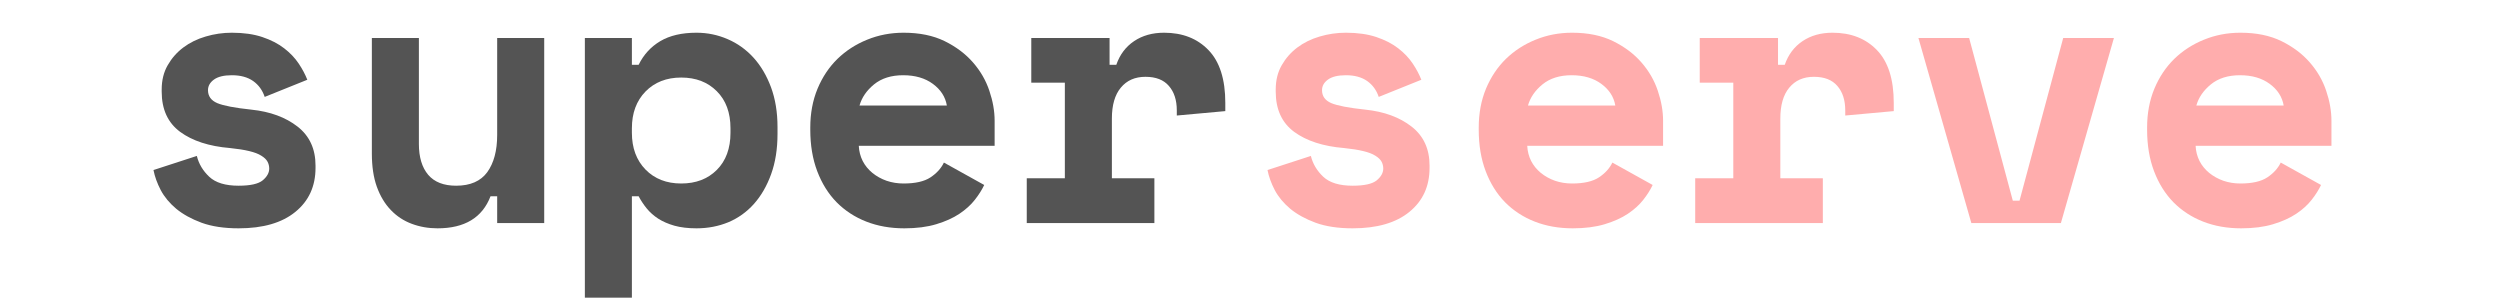
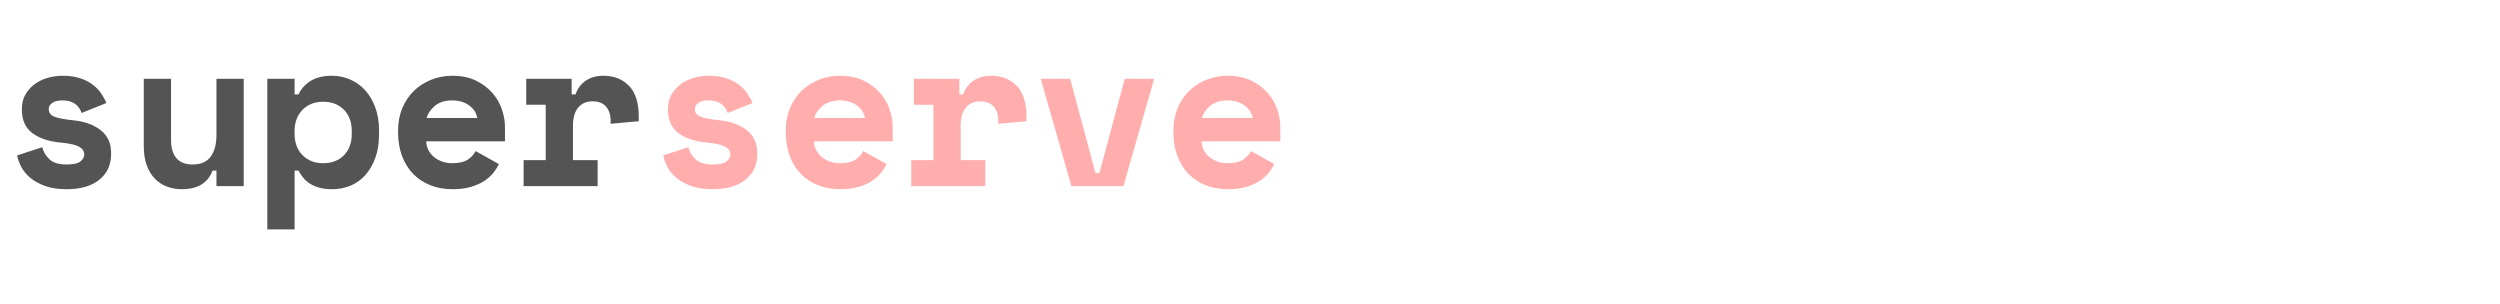
- <svg xmlns="http://www.w3.org/2000/svg" width="330" height="40" viewBox="15 175 345 45" preserveAspectRatio="xMidYMid meet">
-   <g fill="#545454" fill-opacity="1">
-     <g transform="translate(19.68311, 208.125)">
-       <g>
-         <path d="M 13.078 -19.734 C 13.078 -18.848 13.535 -18.207 14.453 -17.812 C 15.379 -17.426 17.066 -17.102 19.516 -16.844 C 22.316 -16.551 24.602 -15.711 26.375 -14.328 C 28.156 -12.941 29.047 -11.008 29.047 -8.531 L 29.047 -8.203 C 29.047 -5.461 28.047 -3.281 26.047 -1.656 C 24.055 -0.031 21.25 0.781 17.625 0.781 C 15.477 0.781 13.645 0.504 12.125 -0.047 C 10.613 -0.609 9.359 -1.301 8.359 -2.125 C 7.367 -2.957 6.602 -3.879 6.062 -4.891 C 5.531 -5.91 5.172 -6.906 4.984 -7.875 L 11.422 -9.969 C 11.711 -8.789 12.328 -7.758 13.266 -6.875 C 14.211 -5.988 15.664 -5.547 17.625 -5.547 C 19.363 -5.547 20.555 -5.812 21.203 -6.344 C 21.848 -6.883 22.172 -7.469 22.172 -8.094 C 22.172 -8.457 22.086 -8.797 21.922 -9.109 C 21.754 -9.43 21.445 -9.727 21 -10 C 20.562 -10.281 19.961 -10.508 19.203 -10.688 C 18.441 -10.875 17.488 -11.023 16.344 -11.141 C 13.238 -11.398 10.77 -12.203 8.938 -13.547 C 7.113 -14.898 6.203 -16.891 6.203 -19.516 L 6.203 -19.844 C 6.203 -21.207 6.5 -22.406 7.094 -23.438 C 7.688 -24.477 8.461 -25.359 9.422 -26.078 C 10.379 -26.797 11.484 -27.336 12.734 -27.703 C 13.992 -28.078 15.289 -28.266 16.625 -28.266 C 18.363 -28.266 19.867 -28.051 21.141 -27.625 C 22.422 -27.195 23.504 -26.641 24.391 -25.953 C 25.273 -25.273 25.992 -24.52 26.547 -23.688 C 27.098 -22.863 27.523 -22.062 27.828 -21.281 L 21.5 -18.734 C 21.164 -19.734 20.594 -20.52 19.781 -21.094 C 18.969 -21.664 17.914 -21.953 16.625 -21.953 C 15.445 -21.953 14.562 -21.738 13.969 -21.312 C 13.375 -20.883 13.078 -20.359 13.078 -19.734 Z M 13.078 -19.734 " />
-       </g>
-     </g>
-   </g>
-   <g fill="#545454" fill-opacity="1">
-     <g transform="translate(52.7675, 208.125)">
-       <g>
-         <path d="M 22.938 -27.484 L 29.922 -27.484 L 29.922 0 L 22.938 0 L 22.938 -3.984 L 21.953 -3.984 C 20.734 -0.805 18.109 0.781 14.078 0.781 C 12.711 0.781 11.438 0.555 10.25 0.109 C 9.07 -0.328 8.035 -1.008 7.141 -1.938 C 6.254 -2.863 5.562 -4.02 5.062 -5.406 C 4.57 -6.789 4.328 -8.426 4.328 -10.312 L 4.328 -27.484 L 11.312 -27.484 L 11.312 -11.75 C 11.312 -9.789 11.77 -8.266 12.688 -7.172 C 13.613 -6.086 15 -5.547 16.844 -5.547 C 18.945 -5.547 20.488 -6.219 21.469 -7.562 C 22.445 -8.914 22.938 -10.754 22.938 -13.078 Z M 22.938 -27.484 " />
-       </g>
-     </g>
-   </g>
-   <g fill="#545454" fill-opacity="1">
-     <g transform="translate(85.8519, 208.125)">
-       <g>
-         <path d="M 9.859 11.078 L 2.875 11.078 L 2.875 -27.484 L 9.859 -27.484 L 9.859 -23.5 L 10.859 -23.5 C 11.598 -25.008 12.672 -26.18 14.078 -27.016 C 15.484 -27.848 17.273 -28.266 19.453 -28.266 C 21.078 -28.266 22.617 -27.945 24.078 -27.312 C 25.535 -26.688 26.812 -25.773 27.906 -24.578 C 29 -23.379 29.867 -21.91 30.516 -20.172 C 31.16 -18.43 31.484 -16.457 31.484 -14.25 L 31.484 -13.25 C 31.484 -10.988 31.164 -8.988 30.531 -7.25 C 29.906 -5.52 29.055 -4.051 27.984 -2.844 C 26.91 -1.645 25.645 -0.738 24.188 -0.125 C 22.727 0.477 21.148 0.781 19.453 0.781 C 18.191 0.781 17.098 0.648 16.172 0.391 C 15.254 0.129 14.453 -0.219 13.766 -0.656 C 13.086 -1.102 12.516 -1.613 12.047 -2.188 C 11.586 -2.758 11.191 -3.359 10.859 -3.984 L 9.859 -3.984 Z M 17.188 -5.875 C 19.363 -5.875 21.125 -6.547 22.469 -7.891 C 23.82 -9.242 24.5 -11.082 24.5 -13.406 L 24.5 -14.078 C 24.5 -16.398 23.82 -18.234 22.469 -19.578 C 21.125 -20.93 19.363 -21.609 17.188 -21.609 C 15 -21.609 13.227 -20.914 11.875 -19.531 C 10.531 -18.145 9.859 -16.328 9.859 -14.078 L 9.859 -13.406 C 9.859 -11.156 10.531 -9.336 11.875 -7.953 C 13.227 -6.566 15 -5.875 17.188 -5.875 Z M 17.188 -5.875 " />
-       </g>
-     </g>
-   </g>
-   <g fill="#545454" fill-opacity="1">
-     <g transform="translate(118.9363, 208.125)">
-       <g>
-         <path d="M 10.469 -11.469 C 10.508 -10.656 10.703 -9.906 11.047 -9.219 C 11.398 -8.539 11.879 -7.953 12.484 -7.453 C 13.098 -6.953 13.801 -6.562 14.594 -6.281 C 15.395 -6.008 16.238 -5.875 17.125 -5.875 C 18.863 -5.875 20.191 -6.176 21.109 -6.781 C 22.035 -7.395 22.703 -8.129 23.109 -8.984 L 29.094 -5.656 C 28.758 -4.945 28.297 -4.211 27.703 -3.453 C 27.117 -2.703 26.352 -2.008 25.406 -1.375 C 24.469 -0.75 23.32 -0.234 21.969 0.172 C 20.625 0.578 19.047 0.781 17.234 0.781 C 15.16 0.781 13.273 0.445 11.578 -0.219 C 9.879 -0.883 8.41 -1.844 7.172 -3.094 C 5.941 -4.352 4.984 -5.891 4.297 -7.703 C 3.609 -9.516 3.266 -11.566 3.266 -13.859 L 3.266 -14.188 C 3.266 -16.289 3.625 -18.211 4.344 -19.953 C 5.07 -21.691 6.062 -23.172 7.312 -24.391 C 8.57 -25.609 10.039 -26.555 11.719 -27.234 C 13.406 -27.922 15.207 -28.266 17.125 -28.266 C 19.488 -28.266 21.52 -27.848 23.219 -27.016 C 24.914 -26.18 26.316 -25.129 27.422 -23.859 C 28.535 -22.586 29.348 -21.18 29.859 -19.641 C 30.379 -18.109 30.641 -16.625 30.641 -15.188 L 30.641 -11.469 Z M 17.062 -21.953 C 15.289 -21.953 13.848 -21.5 12.734 -20.594 C 11.629 -19.688 10.91 -18.641 10.578 -17.453 L 23.547 -17.453 C 23.328 -18.742 22.633 -19.816 21.469 -20.672 C 20.312 -21.523 18.844 -21.953 17.062 -21.953 Z M 17.062 -21.953 " />
-       </g>
-     </g>
-   </g>
-   <g fill="#545454" fill-opacity="1">
-     <g transform="translate(152.0207, 208.125)">
-       <g>
-         <path d="M 3 -27.484 L 14.625 -27.484 L 14.625 -23.5 L 15.625 -23.5 C 16.145 -25.008 17.023 -26.18 18.266 -27.016 C 19.504 -27.848 20.988 -28.266 22.719 -28.266 C 25.457 -28.266 27.656 -27.406 29.312 -25.688 C 30.977 -23.969 31.812 -21.352 31.812 -17.844 L 31.812 -16.625 L 24.609 -15.969 L 24.609 -16.734 C 24.609 -18.254 24.219 -19.461 23.438 -20.359 C 22.664 -21.266 21.504 -21.719 19.953 -21.719 C 18.398 -21.719 17.18 -21.18 16.297 -20.109 C 15.41 -19.047 14.969 -17.516 14.969 -15.516 L 14.969 -6.656 L 21.281 -6.656 L 21.281 0 L 2.328 0 L 2.328 -6.656 L 7.984 -6.656 L 7.984 -20.844 L 3 -20.844 Z M 3 -27.484 " />
-       </g>
-     </g>
-   </g>
-   <g fill="#ffadad" fill-opacity="1">
-     <g transform="translate(185.1167, 208.125)">
-       <g>
-         <path d="M 13.078 -19.734 C 13.078 -18.848 13.535 -18.207 14.453 -17.812 C 15.379 -17.426 17.066 -17.102 19.516 -16.844 C 22.316 -16.551 24.602 -15.711 26.375 -14.328 C 28.156 -12.941 29.047 -11.008 29.047 -8.531 L 29.047 -8.203 C 29.047 -5.461 28.047 -3.281 26.047 -1.656 C 24.055 -0.031 21.25 0.781 17.625 0.781 C 15.477 0.781 13.645 0.504 12.125 -0.047 C 10.613 -0.609 9.359 -1.301 8.359 -2.125 C 7.367 -2.957 6.602 -3.879 6.062 -4.891 C 5.531 -5.91 5.172 -6.906 4.984 -7.875 L 11.422 -9.969 C 11.711 -8.789 12.328 -7.758 13.266 -6.875 C 14.211 -5.988 15.664 -5.547 17.625 -5.547 C 19.363 -5.547 20.555 -5.812 21.203 -6.344 C 21.848 -6.883 22.172 -7.469 22.172 -8.094 C 22.172 -8.457 22.086 -8.797 21.922 -9.109 C 21.754 -9.43 21.445 -9.727 21 -10 C 20.562 -10.281 19.961 -10.508 19.203 -10.688 C 18.441 -10.875 17.488 -11.023 16.344 -11.141 C 13.238 -11.398 10.77 -12.203 8.938 -13.547 C 7.113 -14.898 6.203 -16.891 6.203 -19.516 L 6.203 -19.844 C 6.203 -21.207 6.5 -22.406 7.094 -23.438 C 7.688 -24.477 8.461 -25.359 9.422 -26.078 C 10.379 -26.797 11.484 -27.336 12.734 -27.703 C 13.992 -28.078 15.289 -28.266 16.625 -28.266 C 18.363 -28.266 19.867 -28.051 21.141 -27.625 C 22.422 -27.195 23.504 -26.641 24.391 -25.953 C 25.273 -25.273 25.992 -24.52 26.547 -23.688 C 27.098 -22.863 27.523 -22.062 27.828 -21.281 L 21.5 -18.734 C 21.164 -19.734 20.594 -20.52 19.781 -21.094 C 18.969 -21.664 17.914 -21.953 16.625 -21.953 C 15.445 -21.953 14.562 -21.738 13.969 -21.312 C 13.375 -20.883 13.078 -20.359 13.078 -19.734 Z M 13.078 -19.734 " />
-       </g>
-     </g>
-   </g>
-   <g fill="#ffadad" fill-opacity="1">
-     <g transform="translate(218.2011, 208.125)">
-       <g>
-         <path d="M 10.469 -11.469 C 10.508 -10.656 10.703 -9.906 11.047 -9.219 C 11.398 -8.539 11.879 -7.953 12.484 -7.453 C 13.098 -6.953 13.801 -6.562 14.594 -6.281 C 15.395 -6.008 16.238 -5.875 17.125 -5.875 C 18.863 -5.875 20.191 -6.176 21.109 -6.781 C 22.035 -7.395 22.703 -8.129 23.109 -8.984 L 29.094 -5.656 C 28.758 -4.945 28.297 -4.211 27.703 -3.453 C 27.117 -2.703 26.352 -2.008 25.406 -1.375 C 24.469 -0.75 23.32 -0.234 21.969 0.172 C 20.625 0.578 19.047 0.781 17.234 0.781 C 15.16 0.781 13.273 0.445 11.578 -0.219 C 9.879 -0.883 8.41 -1.844 7.172 -3.094 C 5.941 -4.352 4.984 -5.891 4.297 -7.703 C 3.609 -9.516 3.266 -11.566 3.266 -13.859 L 3.266 -14.188 C 3.266 -16.289 3.625 -18.211 4.344 -19.953 C 5.07 -21.691 6.062 -23.172 7.312 -24.391 C 8.57 -25.609 10.039 -26.555 11.719 -27.234 C 13.406 -27.922 15.207 -28.266 17.125 -28.266 C 19.488 -28.266 21.52 -27.848 23.219 -27.016 C 24.914 -26.18 26.316 -25.129 27.422 -23.859 C 28.535 -22.586 29.348 -21.18 29.859 -19.641 C 30.379 -18.109 30.641 -16.625 30.641 -15.188 L 30.641 -11.469 Z M 17.062 -21.953 C 15.289 -21.953 13.848 -21.5 12.734 -20.594 C 11.629 -19.688 10.91 -18.641 10.578 -17.453 L 23.547 -17.453 C 23.328 -18.742 22.633 -19.816 21.469 -20.672 C 20.312 -21.523 18.844 -21.953 17.062 -21.953 Z M 17.062 -21.953 " />
-       </g>
-     </g>
-   </g>
-   <g fill="#ffadad" fill-opacity="1">
-     <g transform="translate(251.2855, 208.125)">
-       <g>
-         <path d="M 3 -27.484 L 14.625 -27.484 L 14.625 -23.5 L 15.625 -23.5 C 16.145 -25.008 17.023 -26.18 18.266 -27.016 C 19.504 -27.848 20.988 -28.266 22.719 -28.266 C 25.457 -28.266 27.656 -27.406 29.312 -25.688 C 30.977 -23.969 31.812 -21.352 31.812 -17.844 L 31.812 -16.625 L 24.609 -15.969 L 24.609 -16.734 C 24.609 -18.254 24.219 -19.461 23.438 -20.359 C 22.664 -21.266 21.504 -21.719 19.953 -21.719 C 18.398 -21.719 17.18 -21.18 16.297 -20.109 C 15.41 -19.047 14.969 -17.516 14.969 -15.516 L 14.969 -6.656 L 21.281 -6.656 L 21.281 0 L 2.328 0 L 2.328 -6.656 L 7.984 -6.656 L 7.984 -20.844 L 3 -20.844 Z M 3 -27.484 " />
-       </g>
-     </g>
-   </g>
-   <g fill="#ffadad" fill-opacity="1">
-     <g transform="translate(284.3699, 208.125)">
-       <g>
-         <path d="M 2.391 -27.484 L 9.922 -27.484 L 16.406 -3.328 L 17.406 -3.328 L 23.891 -27.484 L 31.422 -27.484 L 23.547 0 L 10.25 0 Z M 2.391 -27.484 " />
-       </g>
-     </g>
-   </g>
-   <g fill="#ffadad" fill-opacity="1">
-     <g transform="translate(317.4543, 208.125)">
-       <g>
-         <path d="M 10.469 -11.469 C 10.508 -10.656 10.703 -9.906 11.047 -9.219 C 11.398 -8.539 11.879 -7.953 12.484 -7.453 C 13.098 -6.953 13.801 -6.562 14.594 -6.281 C 15.395 -6.008 16.238 -5.875 17.125 -5.875 C 18.863 -5.875 20.191 -6.176 21.109 -6.781 C 22.035 -7.395 22.703 -8.129 23.109 -8.984 L 29.094 -5.656 C 28.758 -4.945 28.297 -4.211 27.703 -3.453 C 27.117 -2.703 26.352 -2.008 25.406 -1.375 C 24.469 -0.75 23.32 -0.234 21.969 0.172 C 20.625 0.578 19.047 0.781 17.234 0.781 C 15.16 0.781 13.273 0.445 11.578 -0.219 C 9.879 -0.883 8.41 -1.844 7.172 -3.094 C 5.941 -4.352 4.984 -5.891 4.297 -7.703 C 3.609 -9.516 3.266 -11.566 3.266 -13.859 L 3.266 -14.188 C 3.266 -16.289 3.625 -18.211 4.344 -19.953 C 5.07 -21.691 6.062 -23.172 7.312 -24.391 C 8.57 -25.609 10.039 -26.555 11.719 -27.234 C 13.406 -27.922 15.207 -28.266 17.125 -28.266 C 19.488 -28.266 21.52 -27.848 23.219 -27.016 C 24.914 -26.18 26.316 -25.129 27.422 -23.859 C 28.535 -22.586 29.348 -21.18 29.859 -19.641 C 30.379 -18.109 30.641 -16.625 30.641 -15.188 L 30.641 -11.469 Z M 17.062 -21.953 C 15.289 -21.953 13.848 -21.5 12.734 -20.594 C 11.629 -19.688 10.91 -18.641 10.578 -17.453 L 23.547 -17.453 C 23.328 -18.742 22.633 -19.816 21.469 -20.672 C 20.312 -21.523 18.844 -21.953 17.062 -21.953 Z M 17.062 -21.953 " />
-       </g>
-     </g>
-   </g>
+ <svg xmlns="http://www.w3.org/2000/svg" width="330" height="40" viewBox="0 0 330 40" fill="none">
+   <path d="M6.433 14.398C6.433 14.855 6.668 15.186 7.142 15.389C7.619 15.588 8.489 15.755 9.751 15.888C11.195 16.04 12.373 16.473 13.288 17.185C14.206 17.9 14.665 18.897 14.665 20.174V20.343C14.665 21.757 14.15 22.881 13.119 23.718C12.091 24.556 10.646 24.975 8.777 24.975C7.669 24.975 6.725 24.832 5.941 24.548C5.162 24.258 4.515 23.901 4 23.477C3.488 23.048 3.094 22.572 2.816 22.051C2.542 21.525 2.357 21.012 2.26 20.512L5.579 19.433C5.728 20.041 6.046 20.573 6.529 21.028C7.017 21.485 7.766 21.712 8.777 21.712C9.673 21.712 10.287 21.576 10.621 21.302C10.954 21.024 11.121 20.722 11.121 20.399C11.121 20.212 11.076 20.037 10.992 19.876C10.905 19.711 10.746 19.558 10.517 19.417C10.291 19.272 9.981 19.155 9.59 19.062C9.198 18.966 8.706 18.889 8.116 18.829C6.515 18.696 5.242 18.281 4.298 17.588C3.358 16.891 2.888 15.864 2.888 14.511V14.342C2.888 13.639 3.041 13.021 3.347 12.489C3.654 11.953 4.052 11.498 4.548 11.128C5.041 10.757 5.611 10.479 6.255 10.29C6.904 10.097 7.572 10 8.261 10C9.157 10 9.933 10.111 10.589 10.33C11.25 10.552 11.808 10.838 12.265 11.192C12.72 11.543 13.09 11.931 13.376 12.36C13.66 12.785 13.88 13.198 14.037 13.601L10.774 14.914C10.601 14.398 10.307 13.993 9.888 13.697C9.469 13.403 8.926 13.254 8.261 13.254C7.653 13.254 7.198 13.365 6.892 13.585C6.586 13.806 6.433 14.076 6.433 14.398Z" fill="#545454" />
+   <path d="M28.572 10.403H32.173V24.572H28.572V22.518H28.064C27.436 24.157 26.083 24.975 24.005 24.975C23.3 24.975 22.643 24.858 22.031 24.628C21.423 24.403 20.889 24.052 20.428 23.573C19.971 23.096 19.614 22.5 19.357 21.785C19.103 21.072 18.978 20.228 18.978 19.256V10.403H22.579V18.515C22.579 19.525 22.814 20.311 23.288 20.875C23.765 21.434 24.48 21.712 25.43 21.712C26.514 21.712 27.309 21.366 27.815 20.673C28.318 19.977 28.572 19.028 28.572 17.83V10.403Z" fill="#545454" />
+   <path d="M38.886 30.283H35.285V10.403H38.886V12.457H39.401C39.782 11.68 40.336 11.075 41.061 10.644C41.786 10.216 42.708 10 43.832 10C44.67 10 45.463 10.165 46.216 10.491C46.968 10.814 47.626 11.285 48.19 11.901C48.754 12.519 49.201 13.277 49.535 14.173C49.867 15.071 50.035 16.088 50.035 17.226V17.741C50.035 18.907 49.869 19.938 49.543 20.834C49.221 21.727 48.782 22.484 48.23 23.106C47.676 23.724 47.024 24.192 46.273 24.508C45.52 24.818 44.706 24.975 43.832 24.975C43.181 24.975 42.618 24.906 42.14 24.773C41.667 24.639 41.254 24.459 40.9 24.234C40.549 24.004 40.255 23.74 40.014 23.444C39.776 23.15 39.573 22.84 39.401 22.518H38.886V30.283ZM42.664 21.543C43.786 21.543 44.694 21.197 45.387 20.504C46.083 19.807 46.434 18.859 46.434 17.661V17.314C46.434 16.118 46.083 15.171 45.387 14.479C44.694 13.782 43.786 13.432 42.664 13.432C41.536 13.432 40.622 13.79 39.925 14.503C39.232 15.218 38.886 16.154 38.886 17.314V17.661C38.886 18.821 39.232 19.759 39.925 20.472C40.622 21.187 41.536 21.543 42.664 21.543Z" fill="#545454" />
+   <path d="M56.257 18.66C56.277 19.078 56.377 19.465 56.554 19.819C56.736 20.17 56.983 20.472 57.296 20.73C57.612 20.988 57.974 21.189 58.383 21.334C58.796 21.475 59.231 21.543 59.688 21.543C60.584 21.543 61.269 21.388 61.742 21.076C62.219 20.76 62.564 20.381 62.773 19.94L65.858 21.656C65.685 22.023 65.448 22.401 65.141 22.792C64.839 23.178 64.445 23.537 63.957 23.863C63.474 24.185 62.882 24.451 62.185 24.661C61.492 24.87 60.679 24.975 59.744 24.975C58.675 24.975 57.702 24.802 56.828 24.459C55.952 24.117 55.195 23.622 54.557 22.977C53.922 22.329 53.429 21.535 53.075 20.601C52.72 19.666 52.543 18.609 52.543 17.427V17.258C52.543 16.174 52.728 15.184 53.099 14.285C53.473 13.389 53.985 12.626 54.629 11.998C55.278 11.369 56.035 10.882 56.901 10.532C57.771 10.177 58.699 10 59.688 10C60.906 10 61.954 10.216 62.83 10.644C63.704 11.075 64.427 11.617 64.996 12.272C65.57 12.928 65.989 13.653 66.253 14.447C66.521 15.236 66.656 16.001 66.656 16.742V18.66H56.257ZM59.656 13.254C58.742 13.254 57.998 13.488 57.425 13.955C56.855 14.422 56.484 14.962 56.313 15.574H62.999C62.886 14.91 62.528 14.356 61.927 13.915C61.331 13.476 60.574 13.254 59.656 13.254Z" fill="#545454" />
+   <path d="M69.462 10.403H75.456V12.457H75.971C76.239 11.68 76.692 11.075 77.332 10.644C77.971 10.216 78.736 10 79.628 10C81.04 10 82.174 10.443 83.028 11.329C83.885 12.215 84.316 13.565 84.316 15.373V16.001L80.603 16.34V15.945C80.603 15.161 80.401 14.539 79.999 14.076C79.6 13.609 79.002 13.375 78.202 13.375C77.401 13.375 76.773 13.653 76.317 14.205C75.86 14.753 75.633 15.542 75.633 16.573V21.14H78.887V24.572H69.116V21.14H72.032V13.826H69.462V10.403Z" fill="#545454" />
+   <path d="M91.72 14.398C91.72 14.855 91.956 15.186 92.429 15.389C92.906 15.588 93.776 15.755 95.039 15.888C96.483 16.04 97.661 16.473 98.576 17.185C99.494 17.9 99.953 18.897 99.953 20.174V20.343C99.953 21.757 99.437 22.881 98.406 23.718C97.379 24.556 95.933 24.975 94.064 24.975C92.957 24.975 92.012 24.832 91.229 24.548C90.45 24.258 89.803 23.901 89.288 23.477C88.776 23.048 88.382 22.572 88.104 22.051C87.83 21.525 87.644 21.012 87.548 20.512L90.867 19.433C91.016 20.041 91.334 20.573 91.817 21.028C92.304 21.485 93.054 21.712 94.064 21.712C94.961 21.712 95.575 21.576 95.909 21.302C96.242 21.024 96.409 20.722 96.409 20.399C96.409 20.212 96.364 20.037 96.28 19.876C96.193 19.711 96.034 19.558 95.805 19.417C95.579 19.272 95.269 19.155 94.878 19.062C94.485 18.966 93.994 18.889 93.404 18.829C91.803 18.696 90.53 18.281 89.586 17.588C88.645 16.891 88.176 15.864 88.176 14.511V14.342C88.176 13.639 88.329 13.021 88.635 12.489C88.941 11.953 89.34 11.498 89.835 11.128C90.329 10.757 90.899 10.479 91.543 10.29C92.192 10.097 92.86 10 93.549 10C94.445 10 95.22 10.111 95.877 10.33C96.537 10.552 97.095 10.838 97.552 11.192C98.008 11.543 98.378 11.931 98.664 12.36C98.948 12.785 99.168 13.198 99.325 13.601L96.062 14.914C95.889 14.398 95.595 13.993 95.176 13.697C94.757 13.403 94.213 13.254 93.549 13.254C92.941 13.254 92.486 13.365 92.18 13.585C91.874 13.806 91.72 14.076 91.72 14.398Z" fill="#FFADAD" />
+   <path d="M107.432 18.66C107.452 19.078 107.552 19.465 107.73 19.819C107.911 20.17 108.159 20.472 108.471 20.73C108.787 20.988 109.149 21.189 109.558 21.334C109.971 21.475 110.406 21.543 110.863 21.543C111.759 21.543 112.444 21.388 112.917 21.076C113.394 20.76 113.739 20.381 113.948 19.94L117.033 21.656C116.86 22.023 116.623 22.401 116.317 22.792C116.014 23.178 115.62 23.537 115.132 23.863C114.649 24.185 114.057 24.451 113.36 24.661C112.667 24.87 111.854 24.975 110.919 24.975C109.85 24.975 108.877 24.802 108.003 24.459C107.127 24.117 106.37 23.622 105.732 22.977C105.097 22.329 104.604 21.535 104.25 20.601C103.895 19.666 103.718 18.609 103.718 17.427V17.258C103.718 16.174 103.903 15.184 104.274 14.285C104.648 13.389 105.16 12.626 105.804 11.998C106.453 11.369 107.21 10.882 108.076 10.532C108.946 10.177 109.874 10 110.863 10C112.081 10 113.129 10.216 114.005 10.644C114.879 11.075 115.602 11.617 116.172 12.272C116.745 12.928 117.164 13.653 117.428 14.447C117.696 15.236 117.831 16.001 117.831 16.742V18.66H107.432ZM110.831 13.254C109.917 13.254 109.173 13.488 108.6 13.955C108.03 14.422 107.659 14.962 107.488 15.574H114.174C114.061 14.91 113.703 14.356 113.102 13.915C112.506 13.476 111.749 13.254 110.831 13.254Z" fill="#FFADAD" />
+   <path d="M120.637 10.403H126.631V12.457H127.146C127.414 11.68 127.867 11.075 128.507 10.644C129.146 10.216 129.911 10 130.803 10C132.215 10 133.349 10.443 134.203 11.329C135.06 12.215 135.491 13.565 135.491 15.373V16.001L131.778 16.34V15.945C131.778 15.161 131.577 14.539 131.174 14.076C130.775 13.609 130.177 13.375 129.377 13.375C128.576 13.375 127.948 13.653 127.492 14.205C127.035 14.753 126.808 15.542 126.808 16.573V21.14H130.062V24.572H120.291V21.14H123.207V13.826H120.637V10.403Z" fill="#FFADAD" />
+   <path d="M137.38 10.403H141.262L144.605 22.856H145.121L148.464 10.403H152.346L148.287 24.572H141.431L137.38 10.403Z" fill="#FFADAD" />
+   <path d="M158.601 18.66C158.621 19.078 158.721 19.465 158.899 19.819C159.08 20.17 159.328 20.472 159.64 20.73C159.956 20.988 160.318 21.189 160.727 21.334C161.14 21.475 161.575 21.543 162.032 21.543C162.928 21.543 163.613 21.388 164.086 21.076C164.564 20.76 164.908 20.381 165.117 19.94L168.203 21.656C168.029 22.023 167.792 22.401 167.486 22.792C167.184 23.178 166.789 23.537 166.301 23.863C165.818 24.185 165.226 24.451 164.529 24.661C163.837 24.87 163.023 24.975 162.089 24.975C161.019 24.975 160.046 24.802 159.172 24.459C158.296 24.117 157.539 23.622 156.901 22.977C156.267 22.329 155.773 21.535 155.419 20.601C155.064 19.666 154.887 18.609 154.887 17.427V17.258C154.887 16.174 155.072 15.184 155.443 14.285C155.817 13.389 156.329 12.626 156.973 11.998C157.622 11.369 158.379 10.882 159.245 10.532C160.115 10.177 161.043 10 162.032 10C163.251 10 164.298 10.216 165.174 10.644C166.048 11.075 166.771 11.617 167.341 12.272C167.915 12.928 168.333 13.653 168.597 14.447C168.865 15.236 169 16.001 169 16.742V18.66H158.601ZM162 13.254C161.086 13.254 160.343 13.488 159.769 13.955C159.199 14.422 158.828 14.962 158.657 15.574H165.343C165.23 14.91 164.872 14.356 164.272 13.915C163.675 13.476 162.918 13.254 162 13.254Z" fill="#FFADAD" />
</svg>
